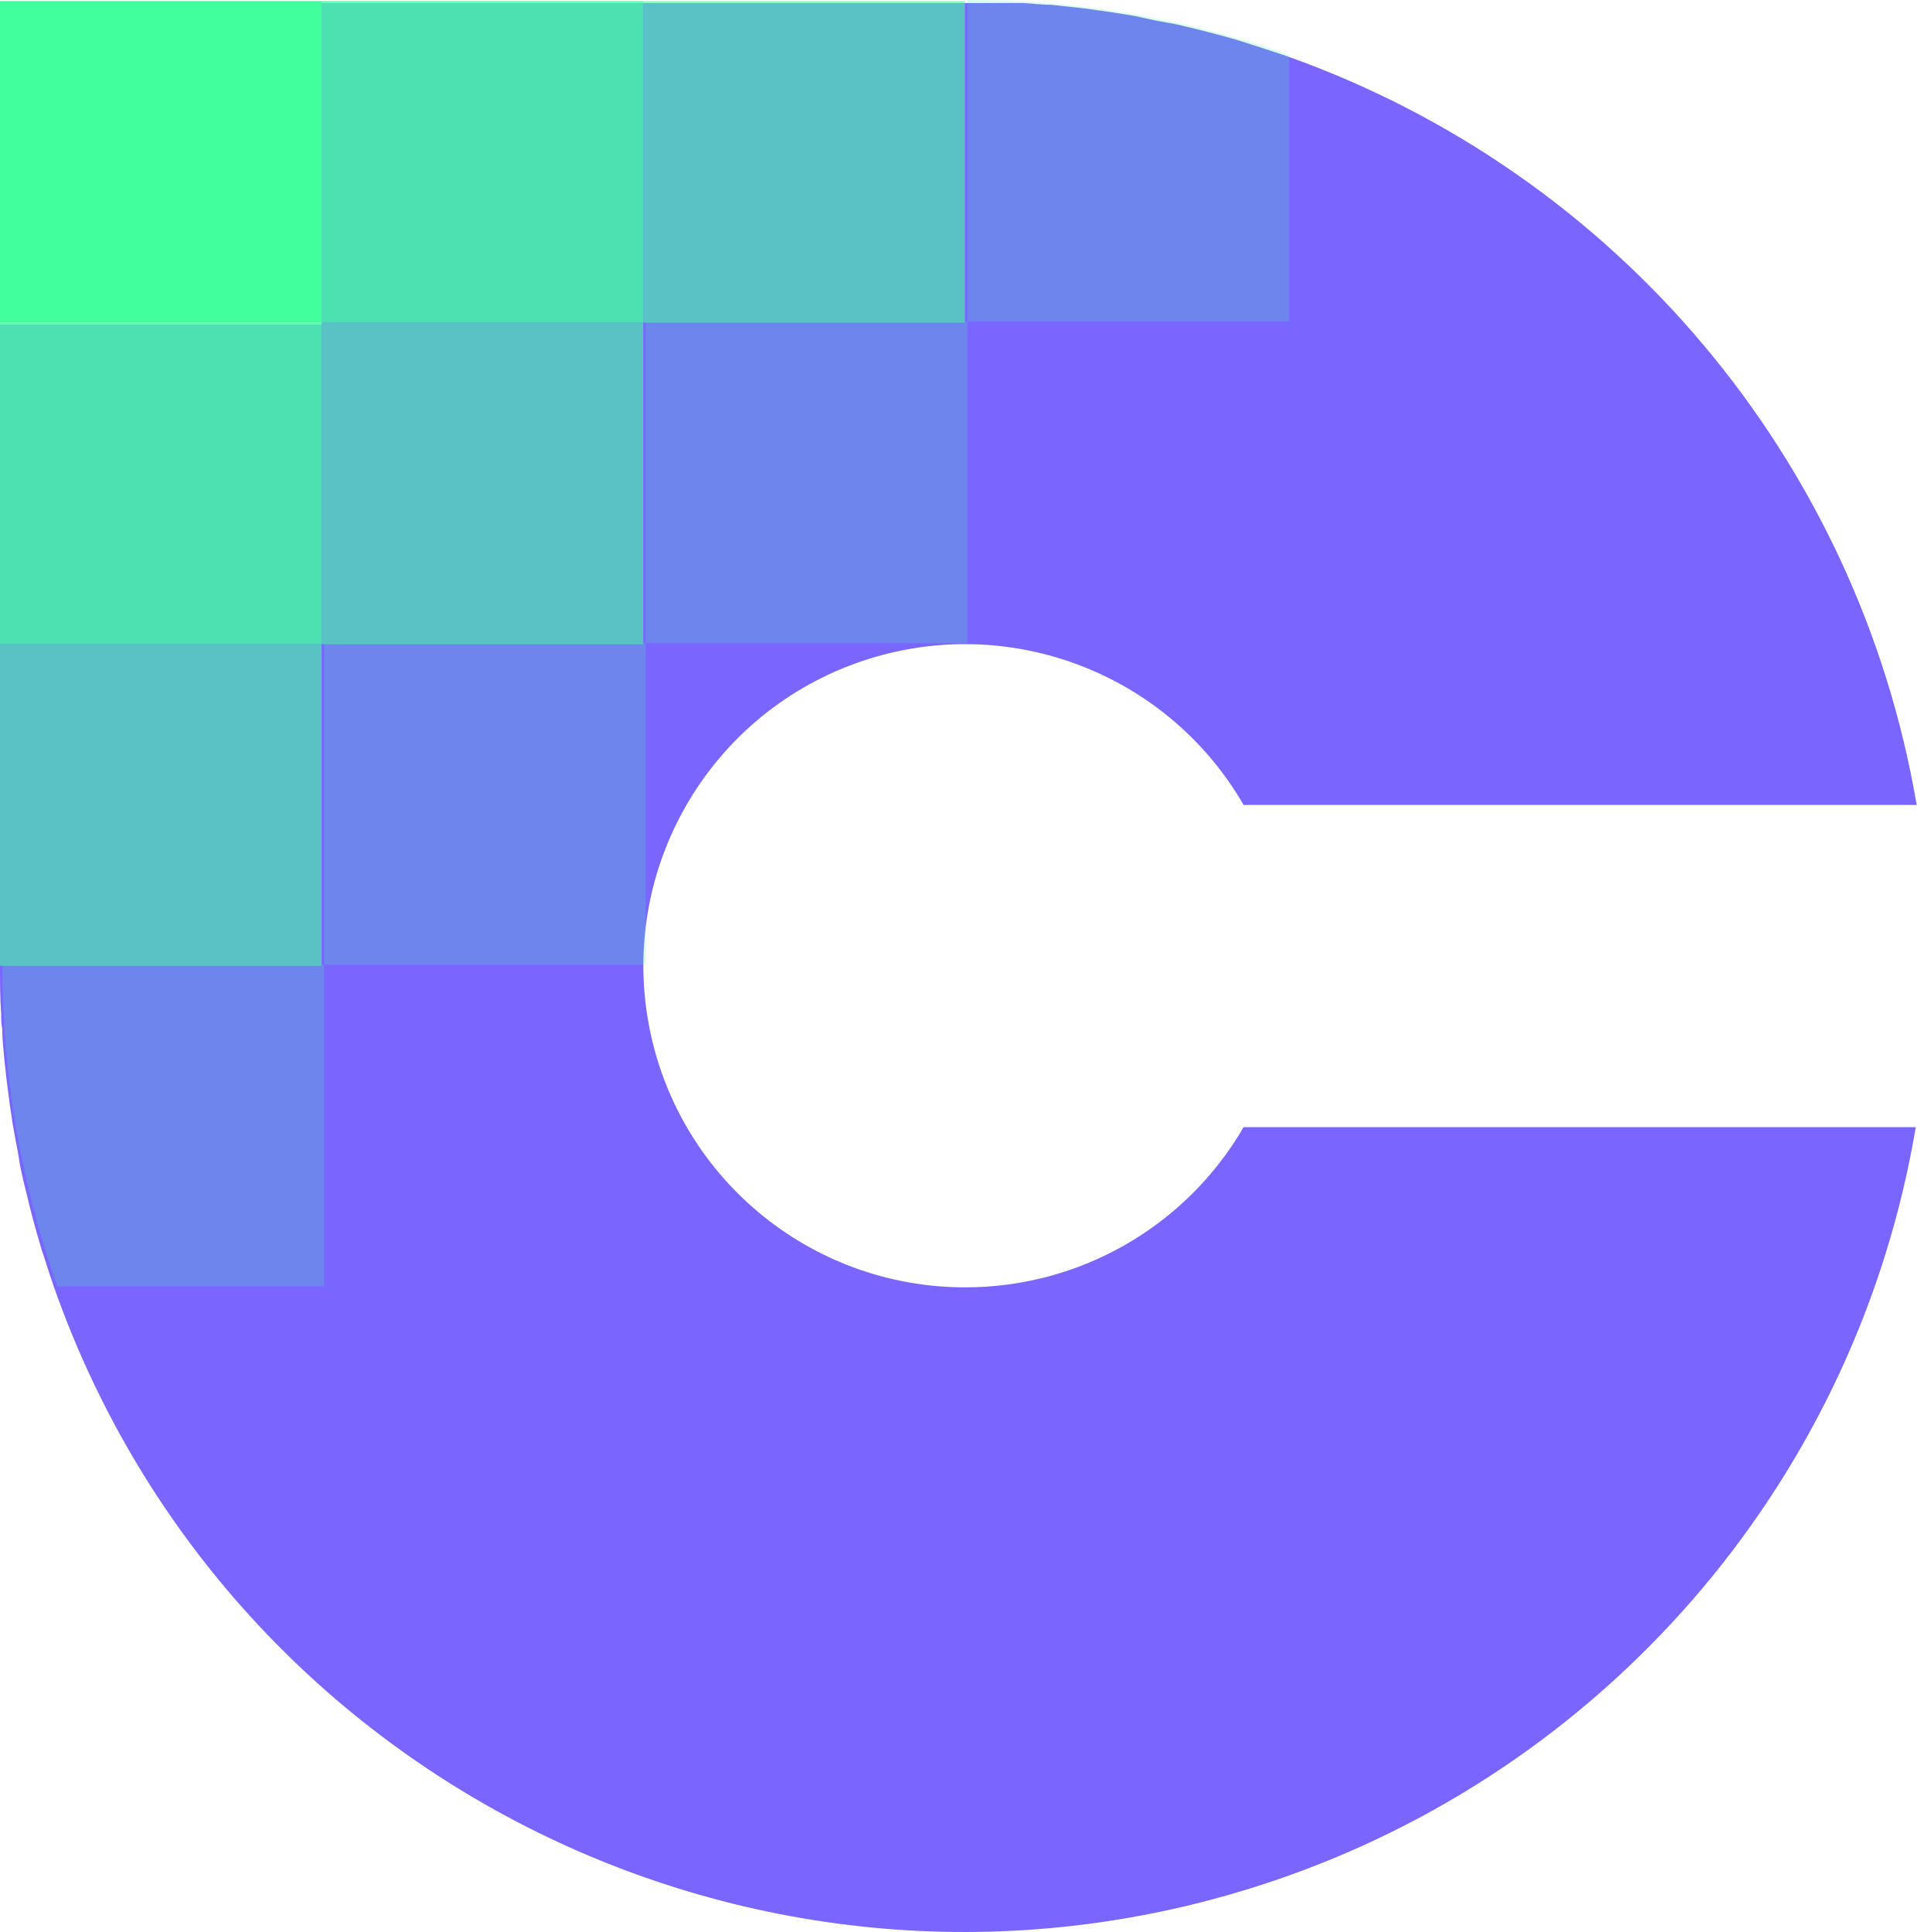
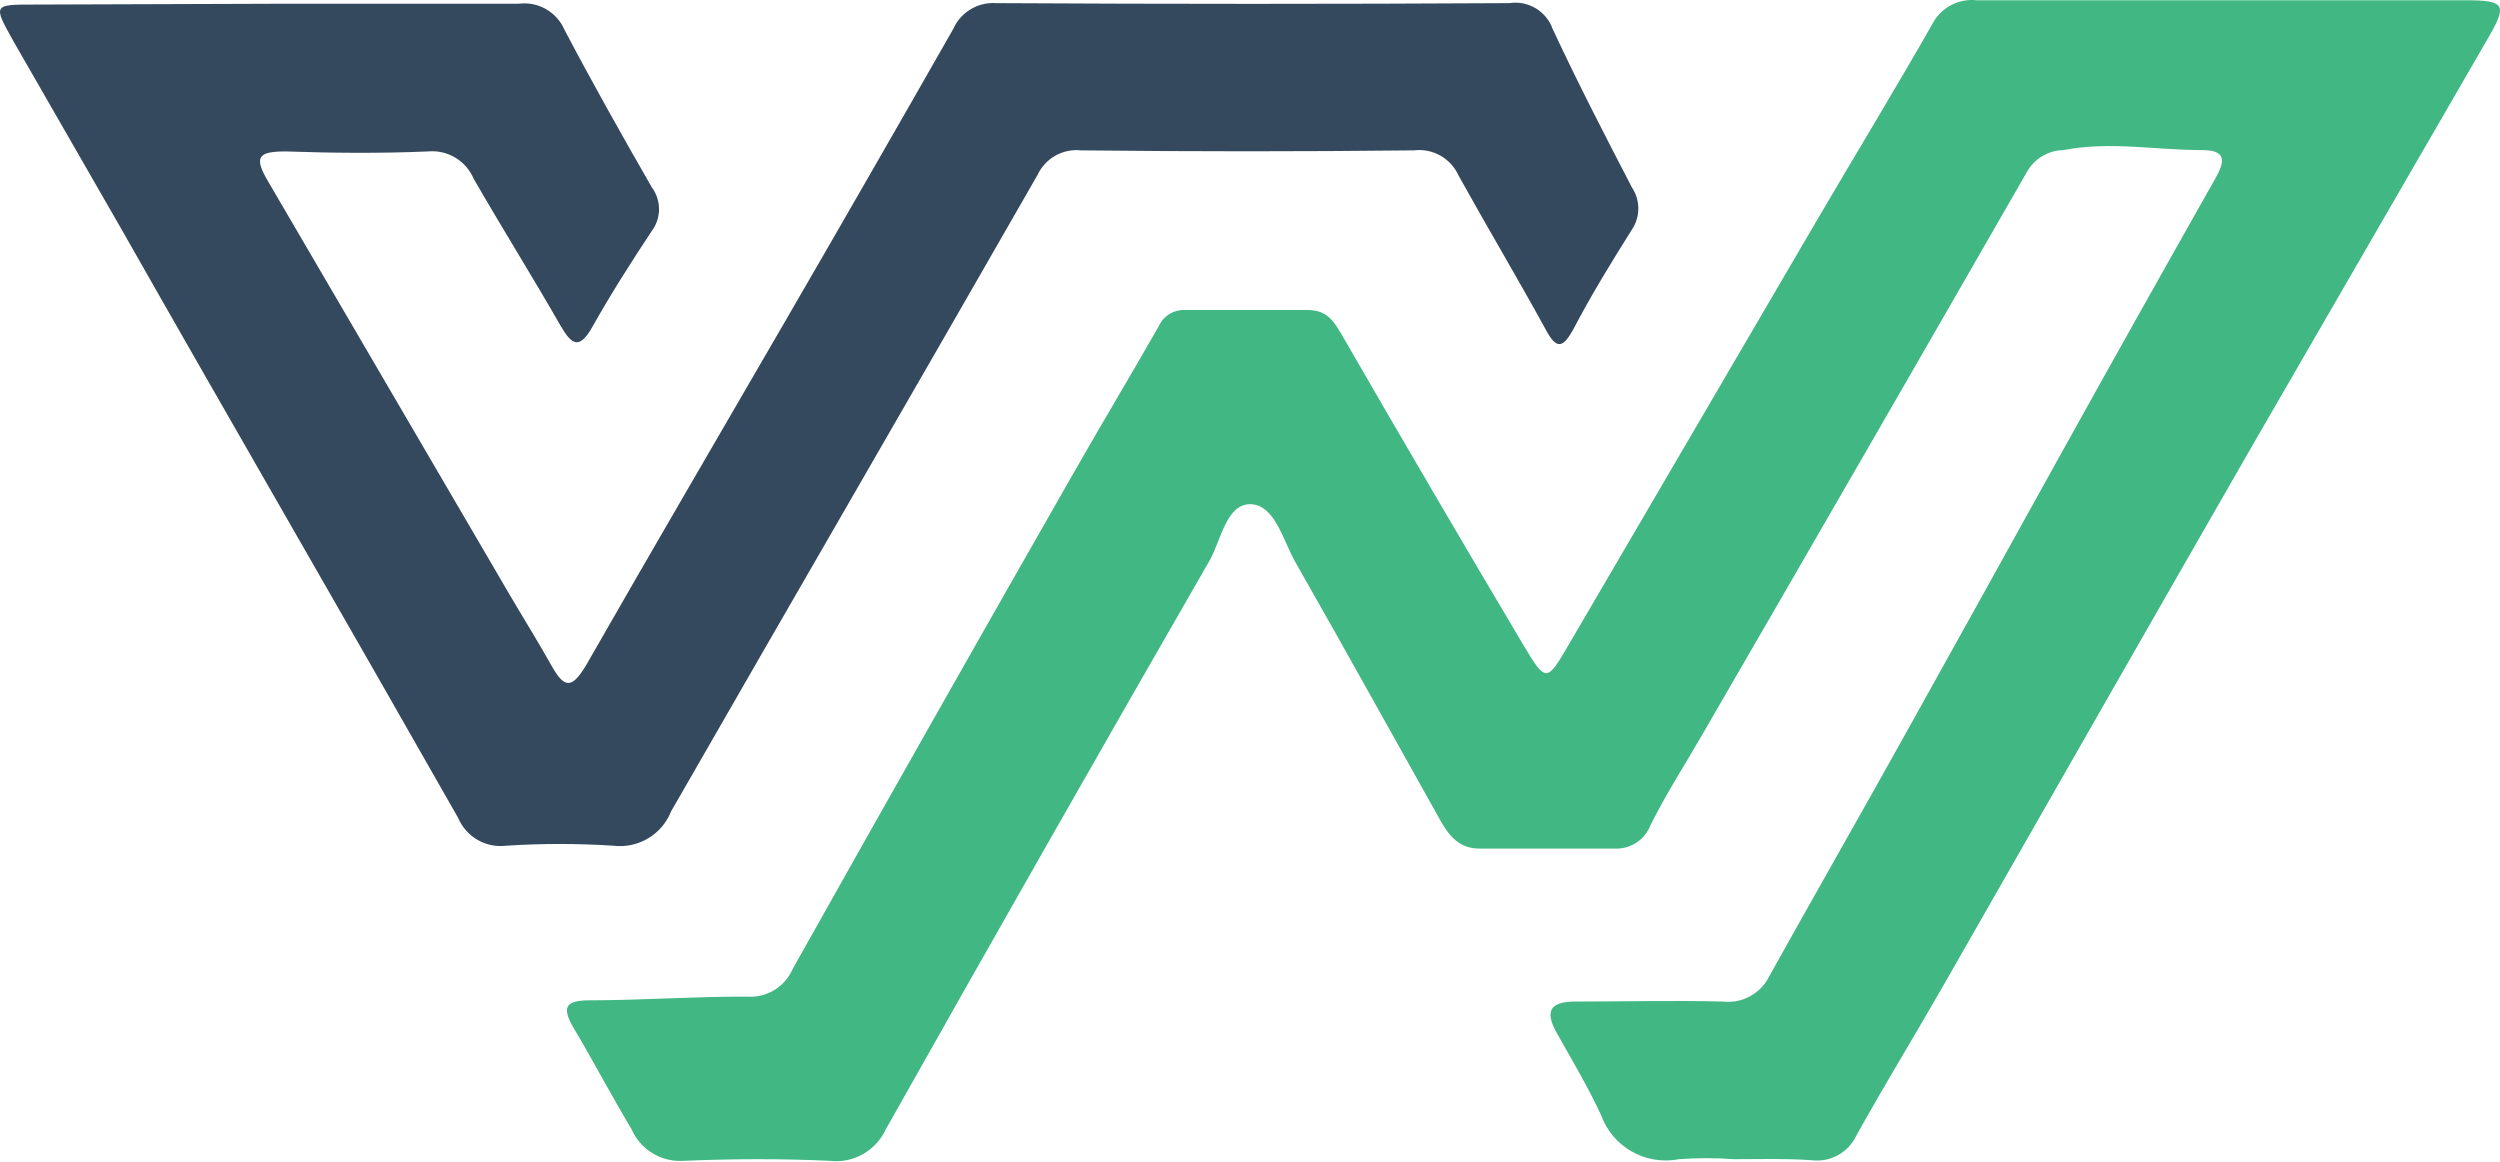
- <svg xmlns="http://www.w3.org/2000/svg" viewBox="0 0 793.47 800">
+ <svg xmlns="http://www.w3.org/2000/svg" viewBox="0 0 800 371.59">
  <defs>
-     <style>.cls-1{fill:#7866ff;}.cls-2,.cls-3,.cls-4,.cls-5{fill:#42ff9e;}.cls-2{opacity:0.2;}.cls-3{opacity:0.6;}.cls-4{opacity:0.8;}</style>
+     <style>.cls-1{fill:#41b883;}.cls-2{fill:#35495e;}</style>
  </defs>
  <g id="图层_2" data-name="图层 2">
    <g id="图层_1-2" data-name="图层 1">
-       <path class="cls-1" d="M399.48,533.06A133.16,133.16,0,1,1,514.83,333.32H793.47A400.24,400.24,0,0,0,532.64,23.22l-4.74-1.58-7.66-2.5-8.32-2.66-7.74-2.16L495.11,12l-7.66-1.83-9.82-1.83L470,6.66l-9.73-1.58L452.66,4c-3.24-.5-6.91-.84-10.4-1.25L435.18,2c-3.91,0-7.9-.58-11.81-.75H133.16V134.41H0V400.73c0,6.41,0,12.82.5,19.14A30.4,30.4,0,0,0,.92,426c0,4.33.49,8.32.91,12.82L2.58,446l1.5,11.66c.41,2.41.75,4.82,1.08,7.24.67,3.91,1.41,7.82,2.16,11.73l1,6.08c.92,4.49,2,8.9,3.08,13.23.42,1.58.75,3.24,1.17,4.74,1.5,5.91,3.16,11.82,4.91,17.56.5,1.5,1.08,3,1.5,4.58,1.16,3.5,2.24,7,3.49,10.49C95.87,741.37,324,850.53,532.09,777.14a399.5,399.5,0,0,0,261-310.41H514.83A133.17,133.17,0,0,1,399.48,533.06Z" />
-       <path class="cls-2" d="M400.48,0V133.16H533.64V22.72A398.38,398.38,0,0,0,400.48,0ZM267.32,133.16H400.48V266.32H267.32ZM134.16,266.32H267.32V399.48H134.16ZM23.72,532.64H134.16V399.48H1A398.38,398.38,0,0,0,23.72,532.64Z" />
-       <path class="cls-3" d="M266.32.42H399.48V133.58H266.32ZM133.16,133.58H266.32V266.74H133.16ZM0,266.74H133.16V399.9H0Z" />
-       <path class="cls-4" d="M133.16.42H266.32V133.58H133.16ZM0,133.58H133.16V266.74H0Z" />
-       <path class="cls-5" d="M0,.42H133.16V133.58H0Z" />
+       <path class="cls-1" d="M554.88,370.94a120.22,120.22,0,0,0-17.6,0,22,22,0,0,1-25-14.26c-4.2-9-9.32-17.6-14.19-26.27-4.13-7.42-1.51-10,6.57-9.92,15.5,0,31.07-.39,46.57,0a14.71,14.71,0,0,0,15-8.21c14.19-25.48,28.7-50.84,42.89-76.32,16.55-29.63,32.84-59.12,49.46-89.07S692,87,708.91,57.1c3.22-5.65,3.48-9.07-4.33-9.07-14.78,0-29.43-2.89-44.27,0a13.68,13.68,0,0,0-11.83,7.23q-51.83,90.24-104,180.24C539,245,533,254.28,528.15,264.07A11.71,11.71,0,0,1,517,271.56H473.5c-6.57,0-9.85-4.14-12.61-9.07C445.45,235,430.21,207.38,414.58,180c-4-7-6.57-18.39-14.32-18.65s-9.46,11.3-13.14,17.93Q334.91,270,283.47,361.35a17.53,17.53,0,0,1-18.06,10.11c-15.5-.72-31.07-.65-46.57,0a16.94,16.94,0,0,1-16.75-10.11c-6.57-11-12.41-22.14-18.79-32.84-3.74-6.57-1.83-8.35,5.19-8.41,16.88,0,33.7-1.25,50.58-1.18a14.67,14.67,0,0,0,14.52-8.74q44.66-79.55,89.85-158.63c9-15.83,18.4-31.4,27.39-47.23A8.7,8.7,0,0,1,379,99.2h39.41c6.57,0,8.67,4,11.43,8.74q28.57,49.51,57.67,98.52c7.16,12,7.49,11.83,14.38,0L581.75,69.91c12.15-20.7,24.63-41.25,36.52-62.08A14.25,14.25,0,0,1,632.52.08H788.65c13.14,0,13.8,1.32,7.43,12.29Q758.64,77,721.26,141.7C688,199.57,655.05,257.37,621.88,315.37c-9.2,16.09-18.92,31.92-27.92,48.14a13.86,13.86,0,0,1-14.25,7.76c-8.34-.6-16.55-.33-24.83-.33Z" />
+       <path class="cls-2" d="M88.32,1.2H165.9a14,14,0,0,1,14.71,8.28c8.87,16.88,18.33,33.69,27.92,50.38a11.76,11.76,0,0,1,0,14.12c-6.57,9.92-13.14,20.23-19,30.67-4.13,7.29-6.56,5.78-10.18-.46-9.06-15.83-18.72-31.26-27.78-47a14.44,14.44,0,0,0-14.65-8.73c-15.11.65-30.34.52-45.45,0-8.74,0-10.38,1.64-5.72,9.52q38.73,66.32,77.51,132.62c4.34,7.42,8.93,14.71,13.14,22.26s6.57,7.62,11.16,0c21-36.71,42.31-73.17,63.52-109.75q27.2-46.9,53.93-93.8A14,14,0,0,1,318.81,1Q401.12,1.47,483,1a12.67,12.67,0,0,1,13.86,8.28c7.95,17.08,16.69,34,25.36,50.71a12.08,12.08,0,0,1,0,13.46c-6.57,10.45-13.14,21.15-18.79,32-3.28,5.85-5.32,6.57-8.8,0-9.07-16.55-18.79-32.84-27.92-49.33a13.78,13.78,0,0,0-14.25-8q-53.34.59-106.54,0A13.74,13.74,0,0,0,332,56c-38.95,68-78.29,135.77-117.24,203.62a17.61,17.61,0,0,1-18.59,11,265.6,265.6,0,0,0-34.09,0,14.77,14.77,0,0,1-15.5-8.94c-35.8-63-72.26-125.91-108-188.84L4.31,13.22C-2.25,1.46-2.25,1.46,10.88,1.46Z" />
    </g>
  </g>
</svg>
